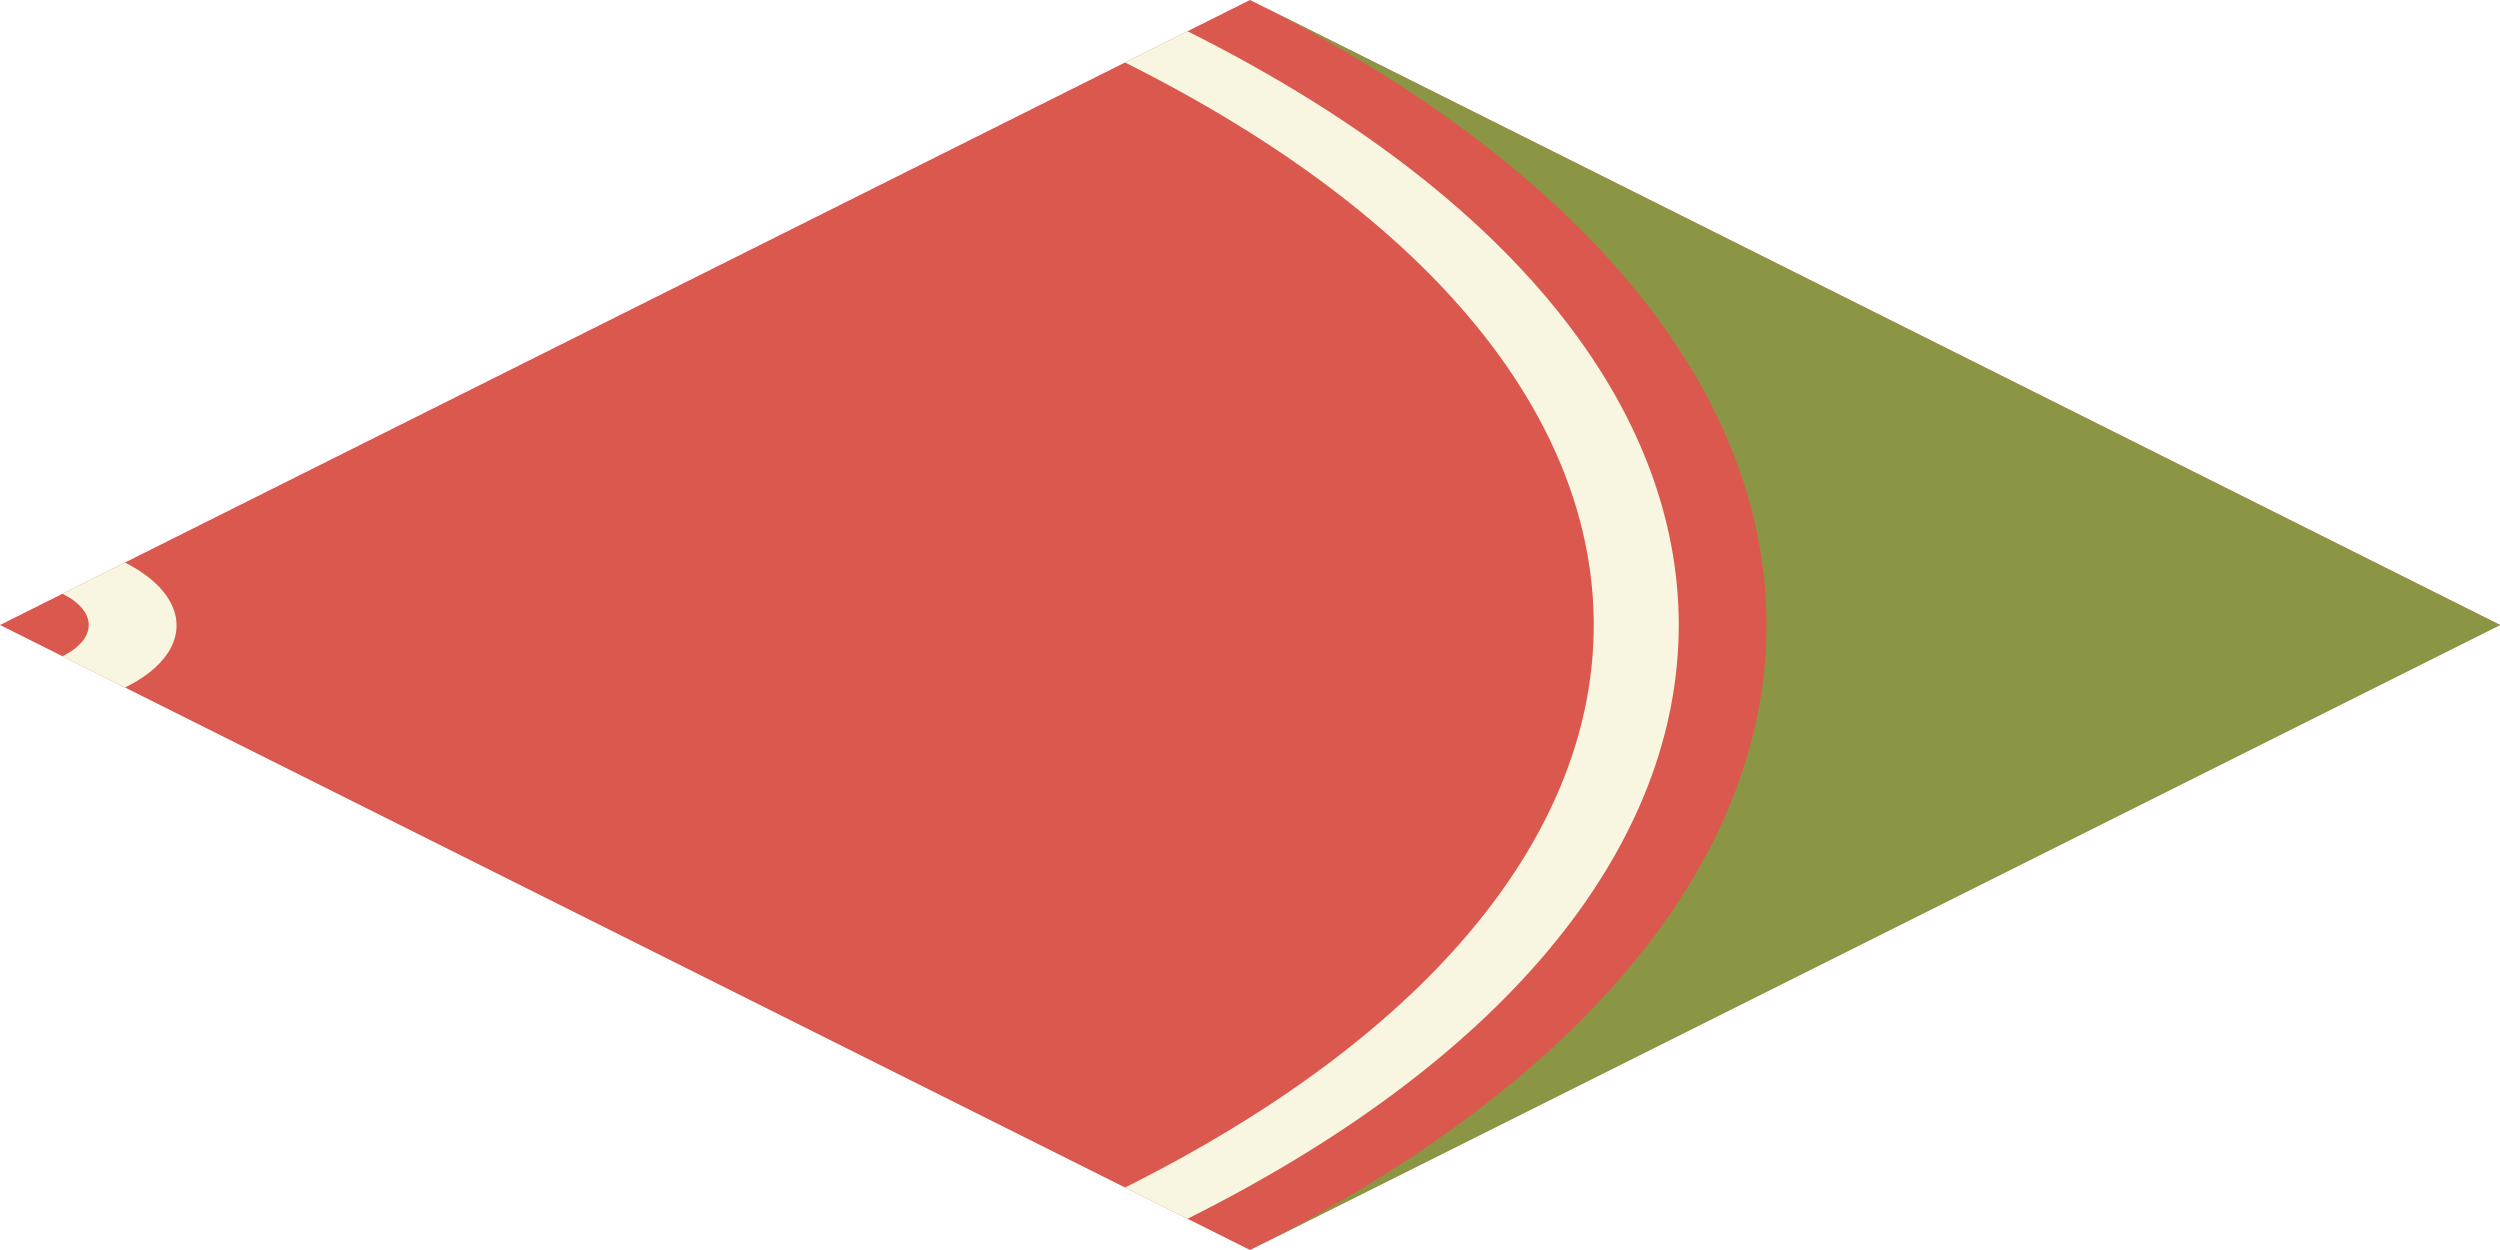
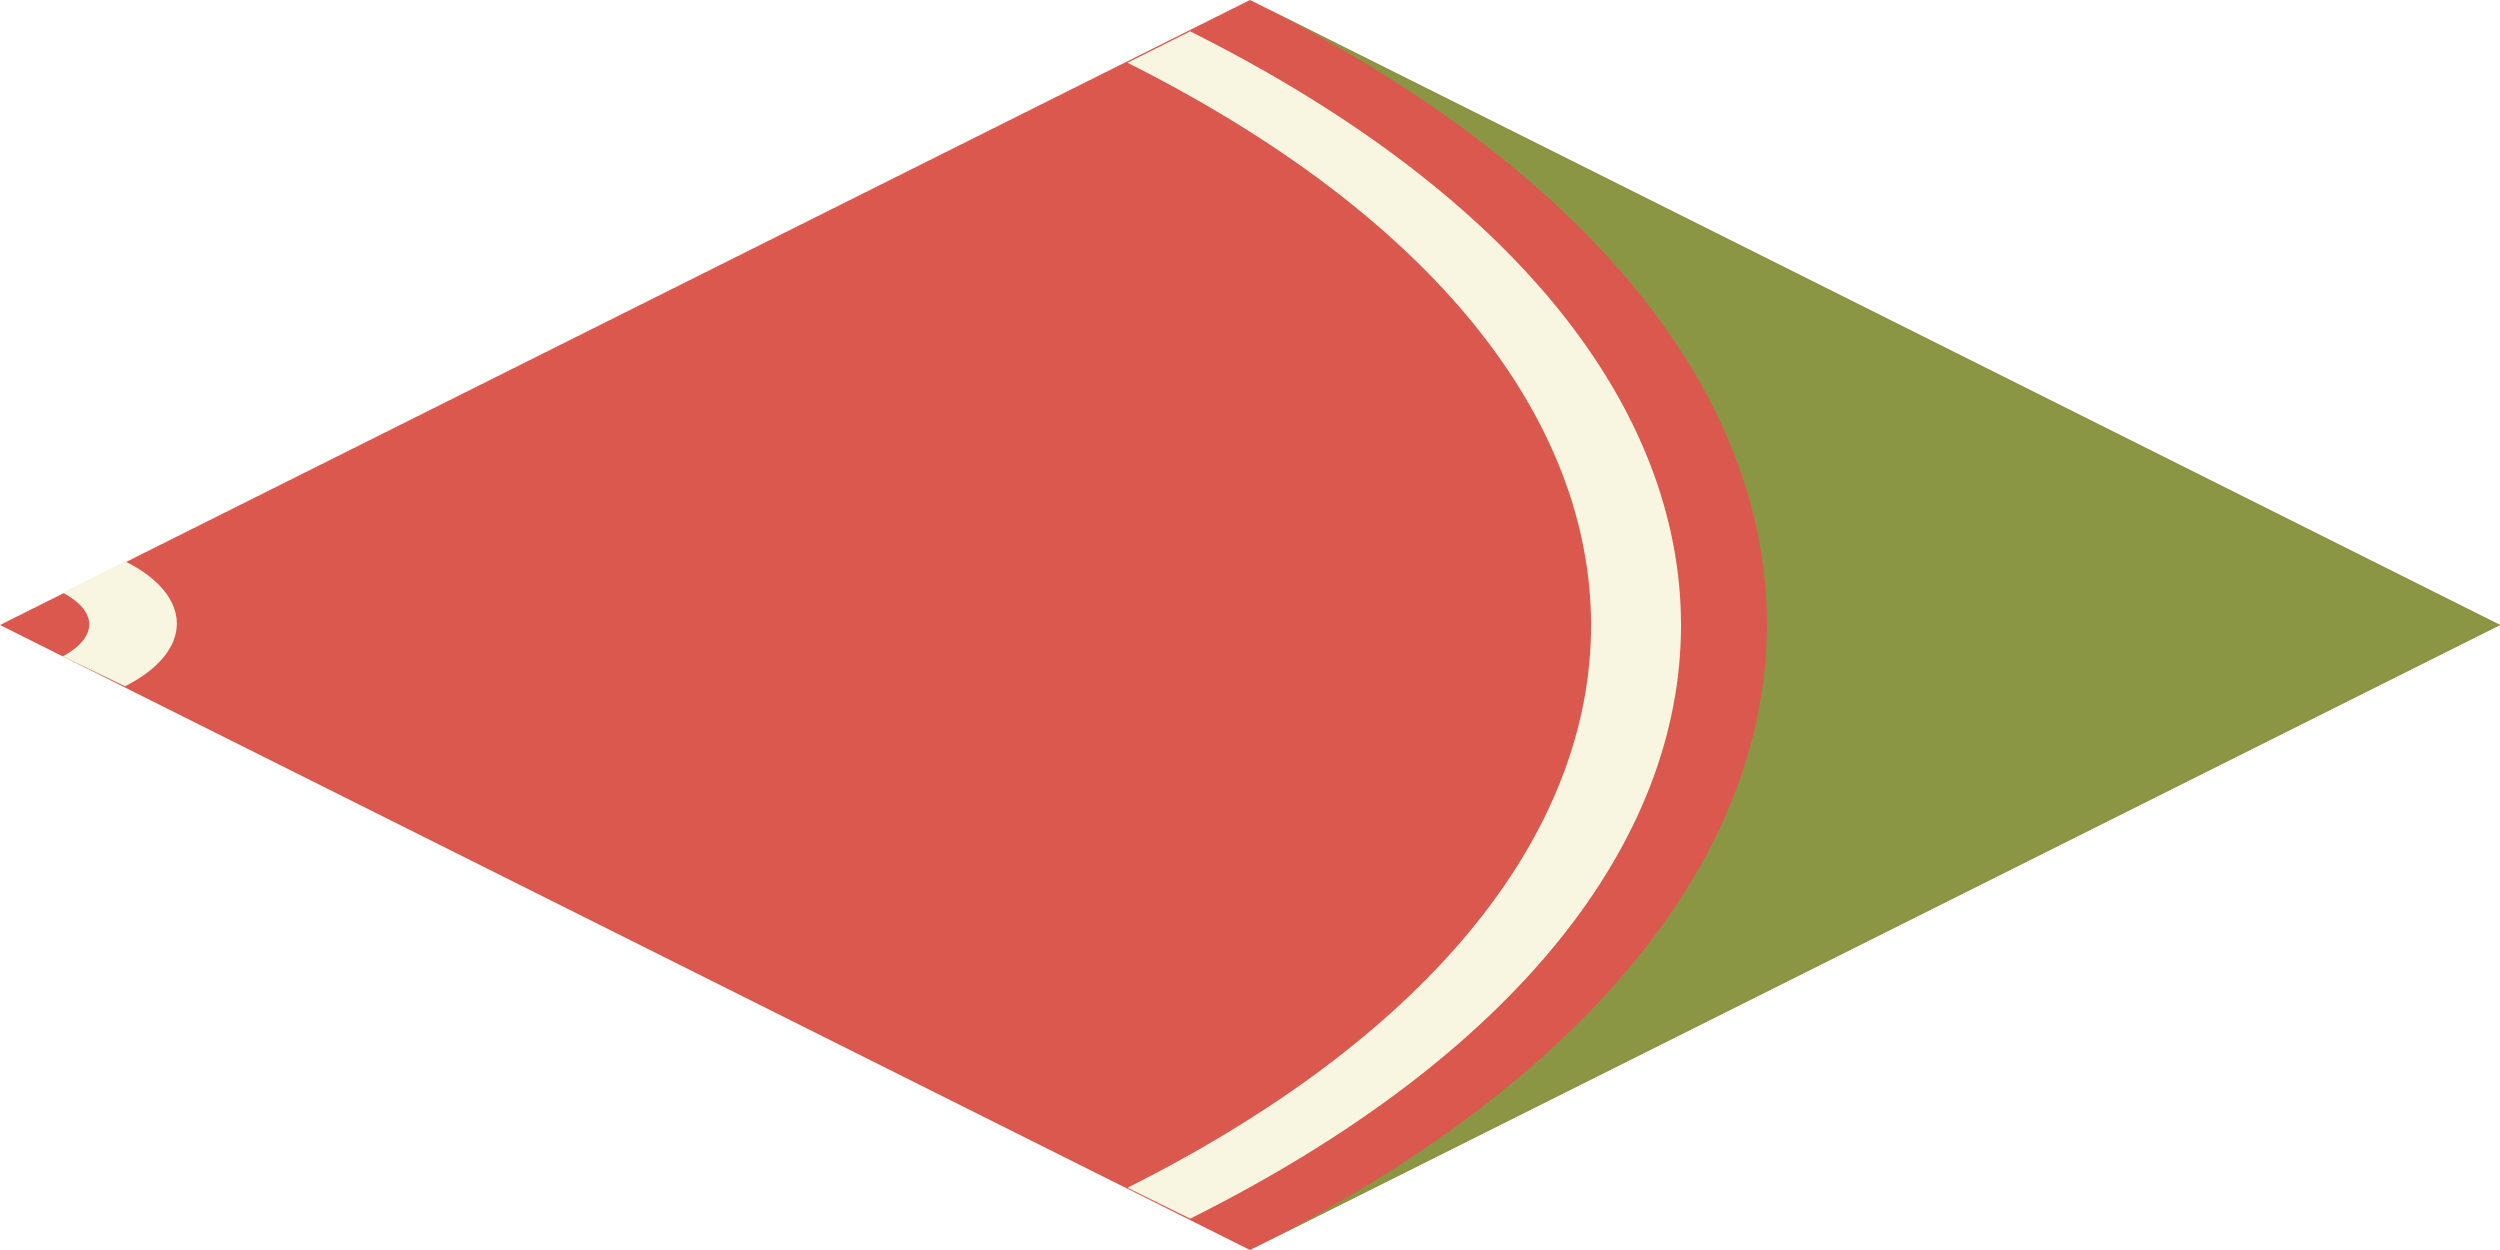
- <svg xmlns="http://www.w3.org/2000/svg" width="20" height="10" viewBox="0 0 20 10">
+ <svg xmlns="http://www.w3.org/2000/svg" width="51" height="25.5" viewBox="0 0 51 25.5">
  <defs>
    <style>
      .cls-1 {
        fill: #db584f;
      }

      .cls-2 {
        fill: #f8f6e1;
      }

      .cls-3 {
        fill: #8a9644;
      }
    </style>
  </defs>
  <g id="Layer_2" data-name="Layer 2">
    <g id="Layer_1-2" data-name="Layer 1">
      <g>
-         <polygon class="cls-1" points="0 5 10 10 20 5 10 0 0 5" />
-         <path class="cls-2" d="M9,9.5l.5.25c5.24-2.62,5.24-6.88,0-9.5L9,.5C14,3,14,7,9,9.5Z" />
-         <path class="cls-2" d="M.5,5.25,1,5.5c.55-.27.55-.72,0-1l-.5.25C.78,4.89.78,5.11.5,5.25Z" />
-         <path class="cls-3" d="M10,0,20,5,10,10C15.51,7.24,15.51,2.76,10,0Z" />
+         <polygon class="cls-1" points="0 12.75 25.5 25.5 51 12.75 25.5 0 0 12.75" />
+         <path class="cls-2" d="M23,24.23l1.28.63c13.35-6.67,13.35-17.54,0-24.22L23,1.28C35.61,7.61,35.61,17.9,23,24.23Z" />
+         <path class="cls-2" d="M1.28,13.39,2.55,14c1.41-.71,1.41-1.85,0-2.55l-1.27.64C2,12.47,2,13,1.28,13.39Z" />
+         <path class="cls-3" d="M25.5,0,51,12.75,25.5,25.5C39.56,18.47,39.56,7,25.5,0Z" />
      </g>
    </g>
  </g>
</svg>
